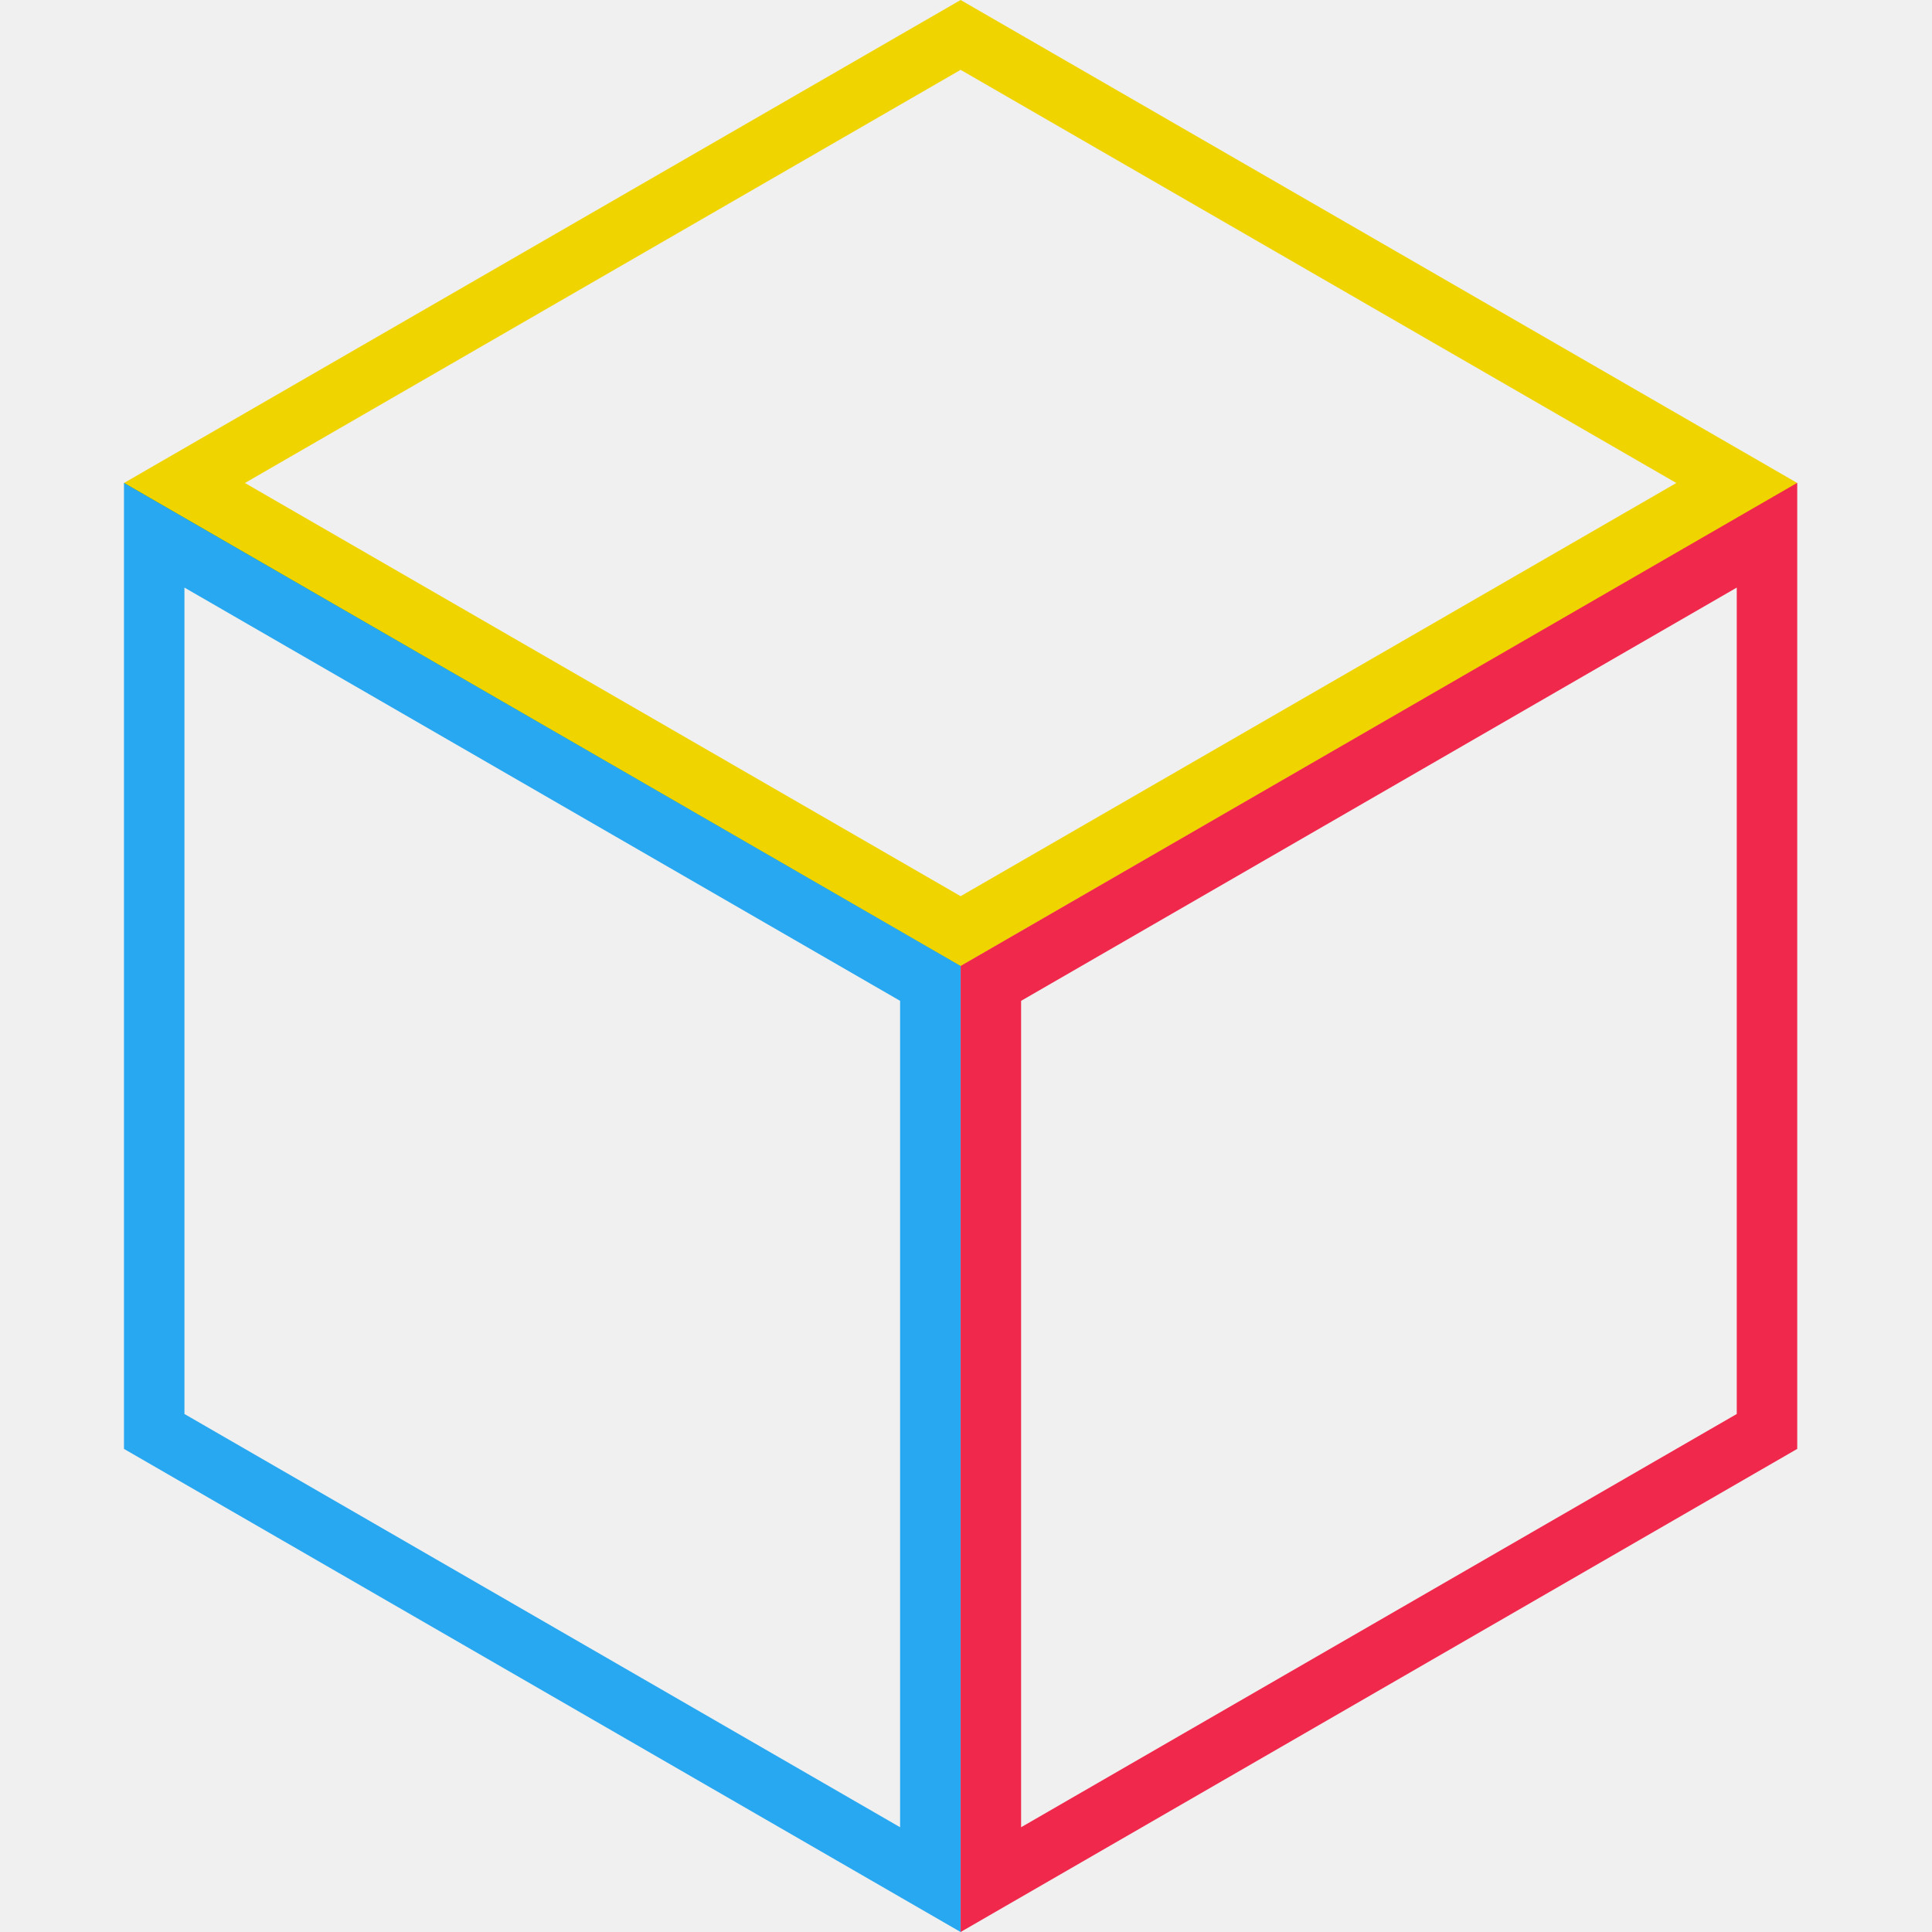
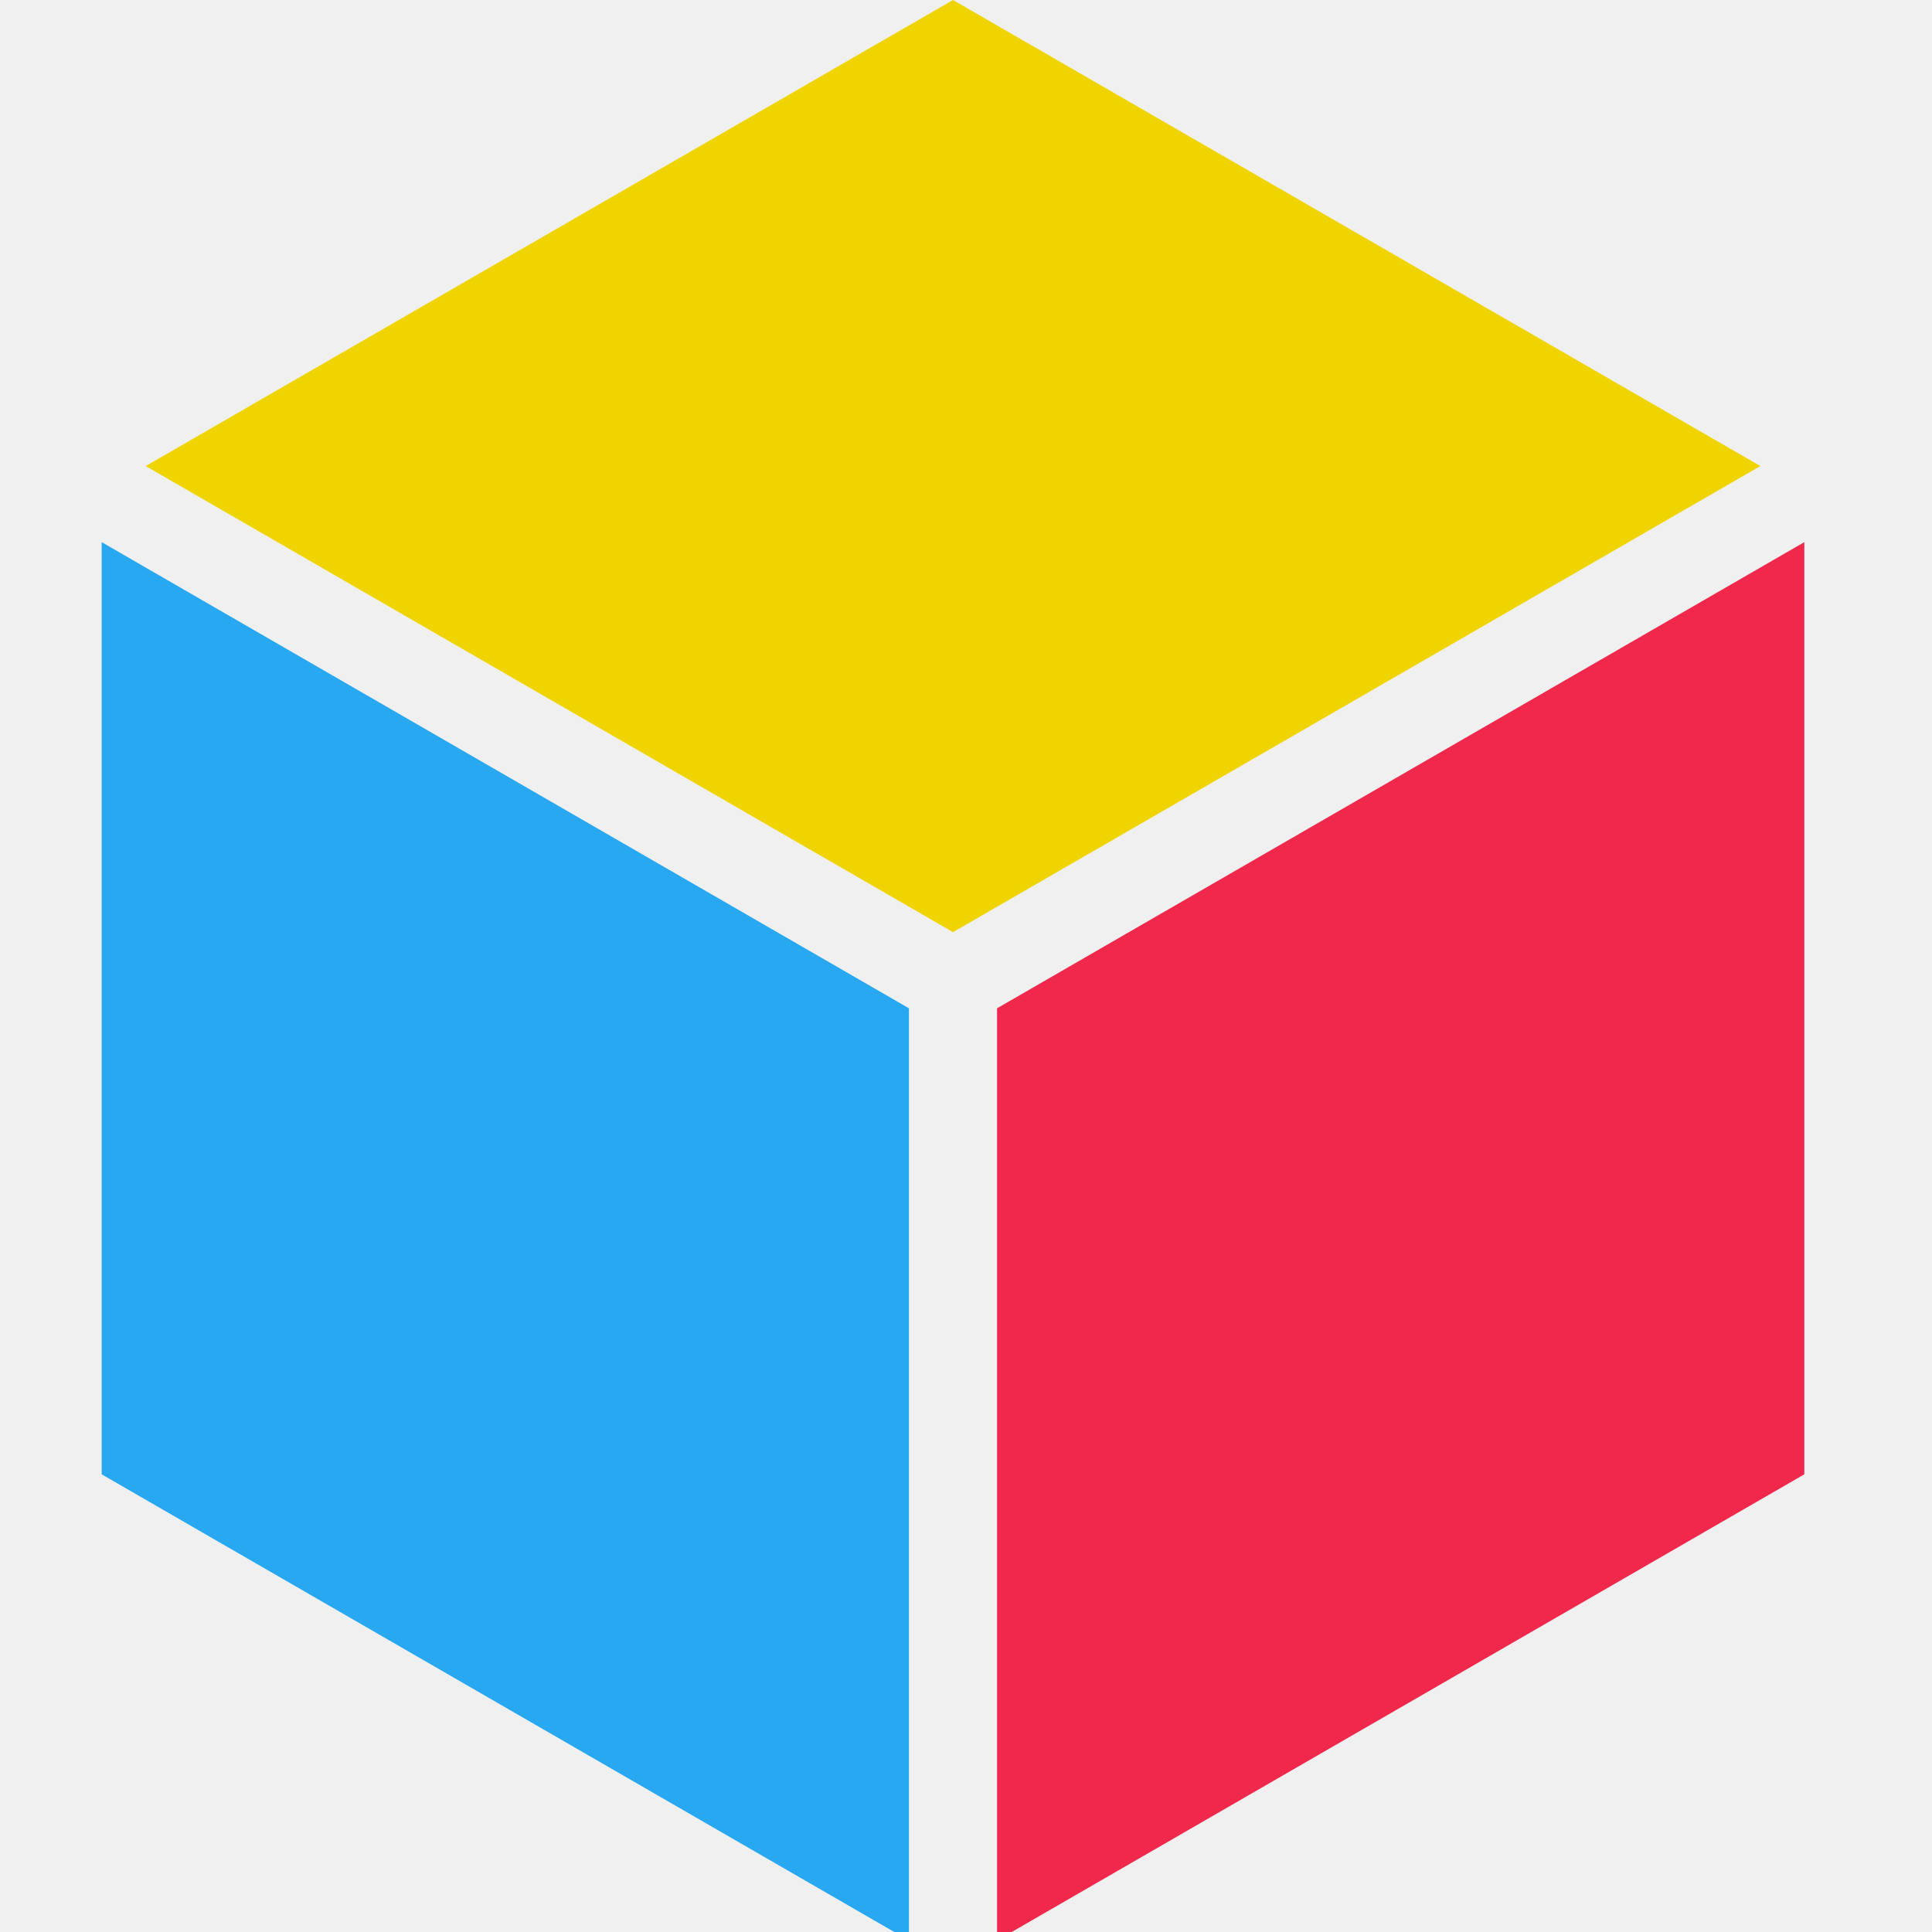
- <svg xmlns="http://www.w3.org/2000/svg" width="83" height="83" viewBox="0 0 83 83" fill="none">
-   <g style="mix-blend-mode:multiply">
-     <rect x="1.299" y="0.75" width="38.503" height="38.503" transform="matrix(4.37114e-08 1 0.865988 -0.500065 41.9187 41.3227)" fill="white" />
-     <rect x="1.299" y="0.75" width="38.503" height="38.503" transform="matrix(4.37114e-08 1 0.865988 -0.500065 41.9187 41.3227)" stroke="#FF2A50" stroke-width="3" />
+ <svg xmlns="http://www.w3.org/2000/svg" width="57" height="57" viewBox="0 0 57 57" fill="none">
+   <g clip-path="url(#clip0_2130_535)">
+     <g style="mix-blend-mode:multiply">
+       <path fill-rule="evenodd" clip-rule="evenodd" d="M53.233 15.995L29.416 29.748L29.416 57.25L53.233 43.497V15.995Z" fill="#FF2A50" />
+     </g>
+     <g style="mix-blend-mode:multiply">
+       <path fill-rule="evenodd" clip-rule="evenodd" d="M3 15.995L26.817 29.748L26.817 57.25L3 43.497L3 15.995Z" fill="#2AB2FF" />
+     </g>
+     <g style="mix-blend-mode:multiply">
+       <path fill-rule="evenodd" clip-rule="evenodd" d="M51.936 13.75L28.117 0L4.299 13.75L28.117 27.501L51.936 13.75Z" fill="#FFE100" />
+     </g>
  </g>
-   <g style="mix-blend-mode:multiply">
-     <rect x="-1.299" y="0.75" width="38.503" height="38.503" transform="matrix(-4.37114e-08 1 -0.865988 -0.500065 40.6172 43.9207)" fill="white" />
-     <rect x="-1.299" y="0.75" width="38.503" height="38.503" transform="matrix(-4.37114e-08 1 -0.865988 -0.500065 40.6172 43.9207)" stroke="#2AB2FF" stroke-width="3" />
-   </g>
-   <g style="mix-blend-mode:multiply">
-     <rect y="1.5" width="38.503" height="38.503" transform="matrix(0.866044 0.499967 -0.866044 0.499967 42.5681 0.75)" fill="white" />
-     <rect y="1.5" width="38.503" height="38.503" transform="matrix(0.866044 0.499967 -0.866044 0.499967 42.5681 0.75)" stroke="#FFE100" stroke-width="3" />
-   </g>
+   <defs>
+     <clipPath id="clip0_2130_535">
+       <rect width="57" height="57" fill="white" />
+     </clipPath>
+   </defs>
</svg>
